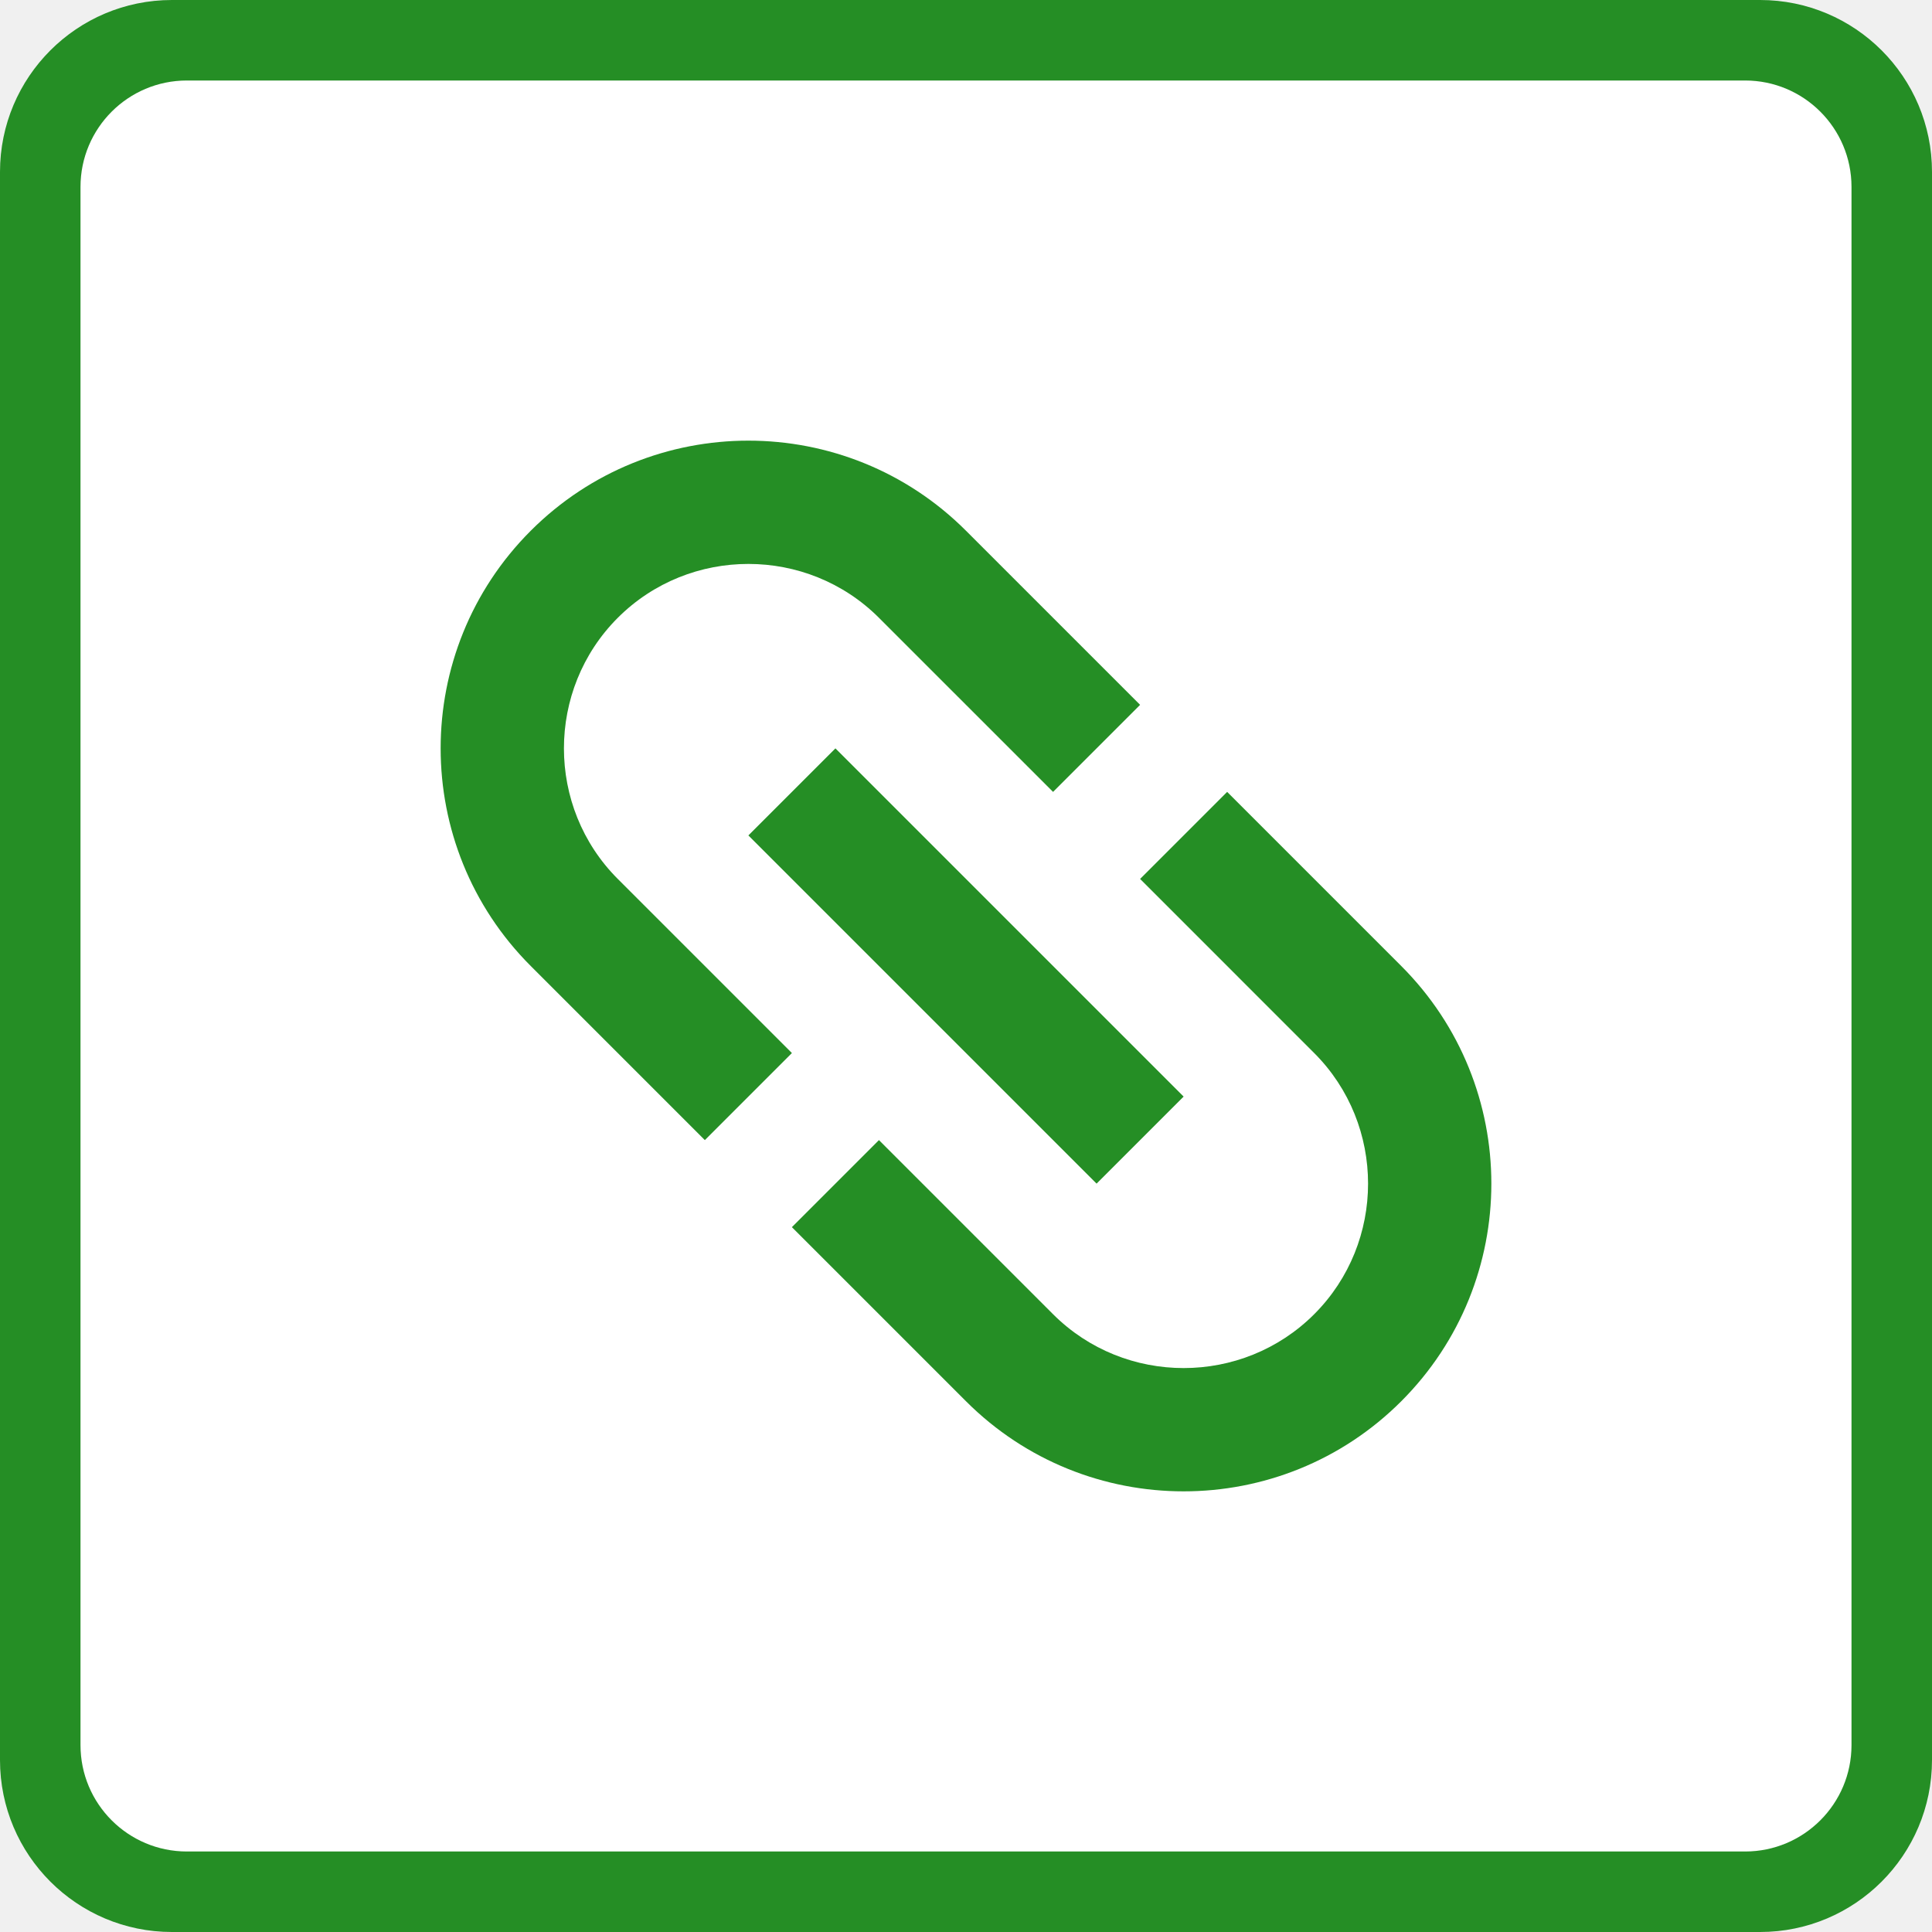
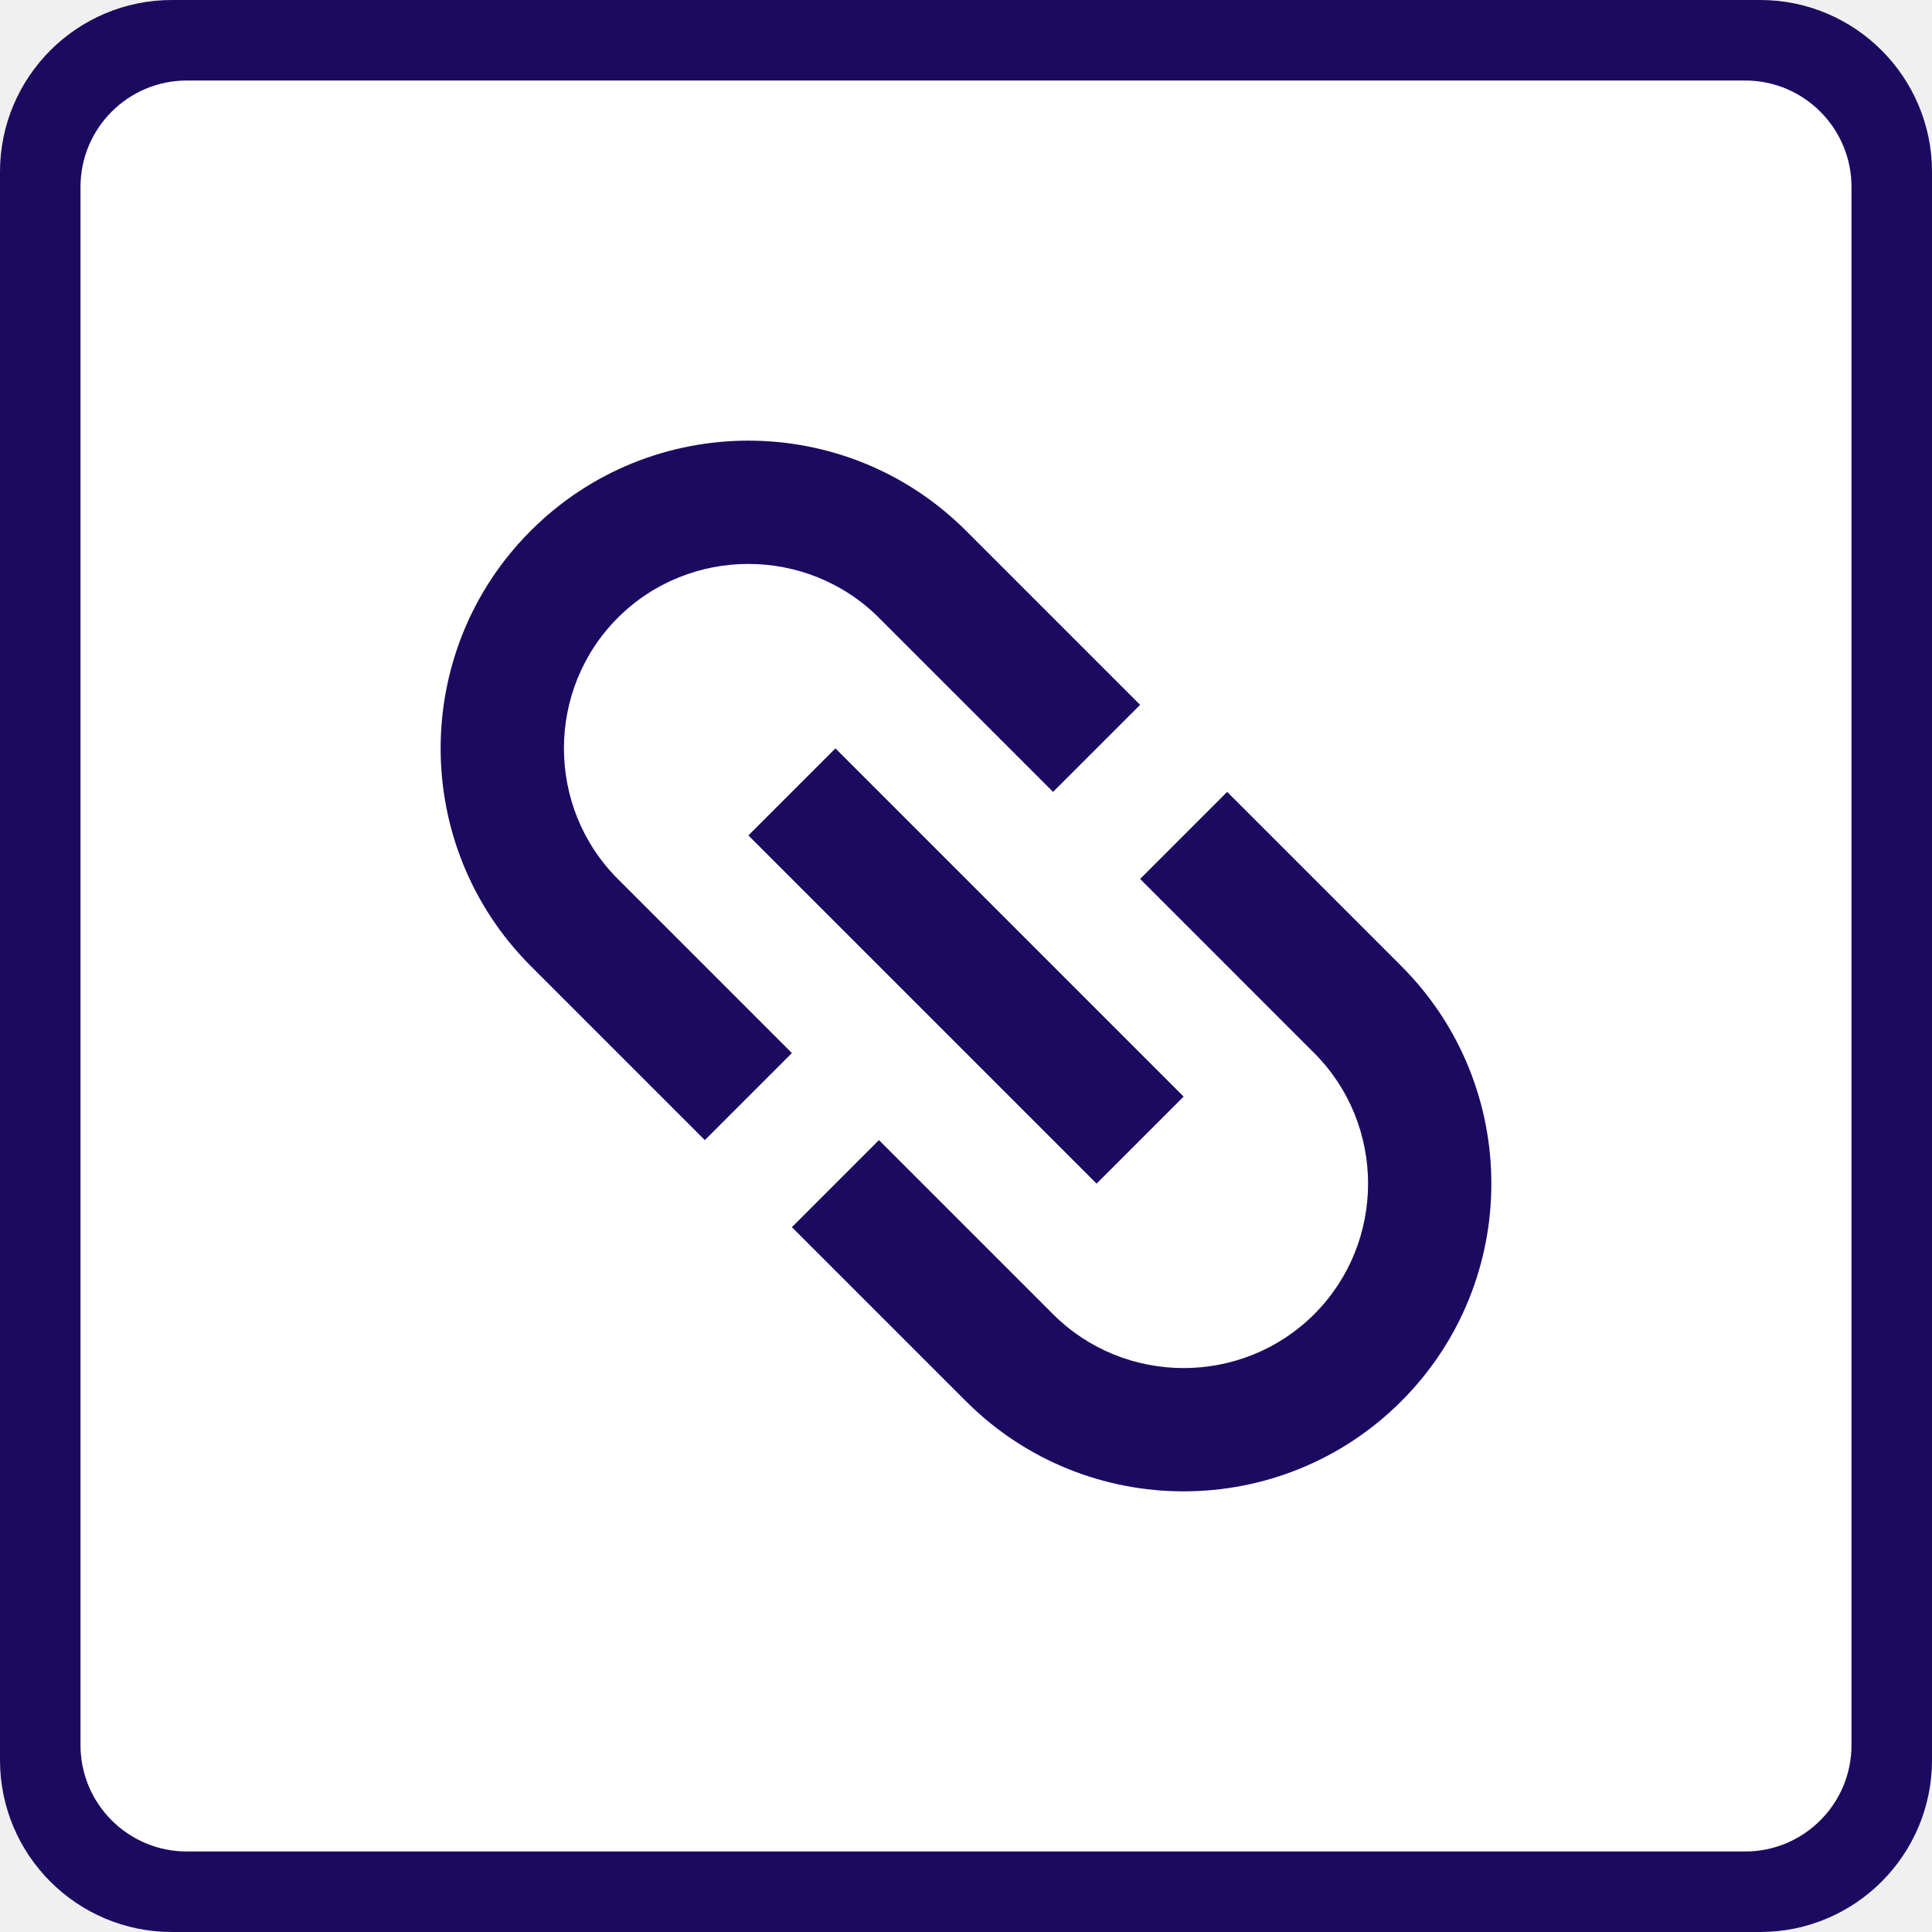
<svg xmlns="http://www.w3.org/2000/svg" version="1.1" id="Слой_1" x="0px" y="0px" viewBox="0 0 24 24" style="image-rendering:optimizeQuality;shape-rendering:geometricPrecision;text-rendering:geometricPrecision" xml:space="preserve" width="24" height="24">
  <defs id="defs17" />
  <style type="text/css" id="style2">
	.st0{fill:#3F58A7;}
	.st1{fill:#FFFFFF;}
</style>
  <style id="style21" type="text/css">
	.st0{fill:#00AEEF;}
	.st1{fill:#FFFFFF;}
</style>
  <style id="style60" type="text/css">
	.st0{fill:url(#SVGID_1_);}
	.st1{fill:#FFFFFF;}
</style>
  <style id="style818" type="text/css">
	.st0{fill:#21409A;}
	.st1{fill:#FFFFFF;}
</style>
-   <rect style="opacity:1;fill:#258e25;fill-opacity:1;fill-rule:nonzero;stroke:none;stroke-width:7;stroke-linecap:round;stroke-linejoin:miter;stroke-miterlimit:4;stroke-dasharray:none;stroke-opacity:1;paint-order:stroke markers fill;image-rendering:optimizeQuality;shape-rendering:geometricPrecision;text-rendering:geometricPrecision" id="rect893" width="24" height="24" x="0" y="0" ry="2.136" rx="2.136" />
+   <rect style="opacity:1;fill:#1c0a60;fill-opacity:1;fill-rule:nonzero;stroke:none;stroke-width:7;stroke-linecap:round;stroke-linejoin:miter;stroke-miterlimit:4;stroke-dasharray:none;stroke-opacity:1;paint-order:stroke markers fill;image-rendering:optimizeQuality;shape-rendering:geometricPrecision;text-rendering:geometricPrecision" id="rect893" width="24" height="24" x="0" y="0" ry="2.136" rx="2.136" />
  <rect rx="1.322" ry="1.322" y="1" x="1" height="22" width="22" id="rect895" style="opacity:1;fill:#ffffff;fill-opacity:1;fill-rule:nonzero;stroke:none;stroke-width:7;stroke-linecap:round;stroke-linejoin:miter;stroke-miterlimit:4;stroke-dasharray:none;stroke-opacity:1;paint-order:stroke markers fill;image-rendering:optimizeQuality;shape-rendering:geometricPrecision;text-rendering:geometricPrecision" />
-   <g id="Outline" transform="matrix(0.5406892,0.5406892,-0.5406892,0.5406892,12,-0.9765408)" style="fill:#258e25;fill-opacity:1;stroke-width:1.308">
-     <g style="display:none;fill:#258e25;fill-opacity:1;stroke-width:1.308" id="ui_x5F_spec_x5F_header" display="none">
+   <g id="Outline" transform="matrix(0.5406892,0.5406892,-0.5406892,0.5406892,12,-0.9765408)" style="fill:#1c0a60;fill-opacity:1;stroke-width:1.308">
+     <g style="display:none;fill:#1c0a60;fill-opacity:1;stroke-width:1.308" id="ui_x5F_spec_x5F_header" display="none">
	</g>
-     <g id="g845" style="fill:#258e25;fill-opacity:1;stroke-width:1.308">
-       <g id="g841" style="fill:#258e25;fill-opacity:1;stroke-width:1.308">
-         <path d="m 17,7 h -4 v 2 h 4 c 1.65,0 3,1.35 3,3 0,1.65 -1.35,3 -3,3 h -4 v 2 h 4 c 2.76,0 5,-2.24 5,-5 0,-2.76 -2.24,-5 -5,-5 z" id="path837" style="fill:#258e25;fill-opacity:1;stroke-width:1.308" />
-         <path d="M 11,15 H 7 C 5.35,15 4,13.65 4,12 4,10.35 5.35,9 7,9 h 4 V 7 H 7 c -2.76,0 -5,2.24 -5,5 0,2.76 2.24,5 5,5 h 4 z" id="path839" style="fill:#258e25;fill-opacity:1;stroke-width:1.308" />
+     <g id="g845" style="fill:#1c0a60;fill-opacity:1;stroke-width:1.308">
+       <g id="g841" style="fill:#1c0a60;fill-opacity:1;stroke-width:1.308">
+         <path d="m 17,7 h -4 v 2 h 4 c 1.65,0 3,1.35 3,3 0,1.65 -1.35,3 -3,3 h -4 v 2 h 4 c 2.76,0 5,-2.24 5,-5 0,-2.76 -2.24,-5 -5,-5 z" id="path837" style="fill:#1c0a60;fill-opacity:1;stroke-width:1.308" />
+         <path d="M 11,15 H 7 C 5.35,15 4,13.65 4,12 4,10.35 5.35,9 7,9 h 4 V 7 H 7 c -2.76,0 -5,2.24 -5,5 0,2.76 2.24,5 5,5 h 4 z" id="path839" style="fill:#1c0a60;fill-opacity:1;stroke-width:1.308" />
      </g>
-       <rect x="8" y="11" width="8" height="2" id="rect843" style="fill:#258e25;fill-opacity:1;stroke-width:1.308" />
+       <rect x="8" y="11" width="8" height="2" id="rect843" style="fill:#1c0a60;fill-opacity:1;stroke-width:1.308" />
    </g>
  </g>
</svg>
